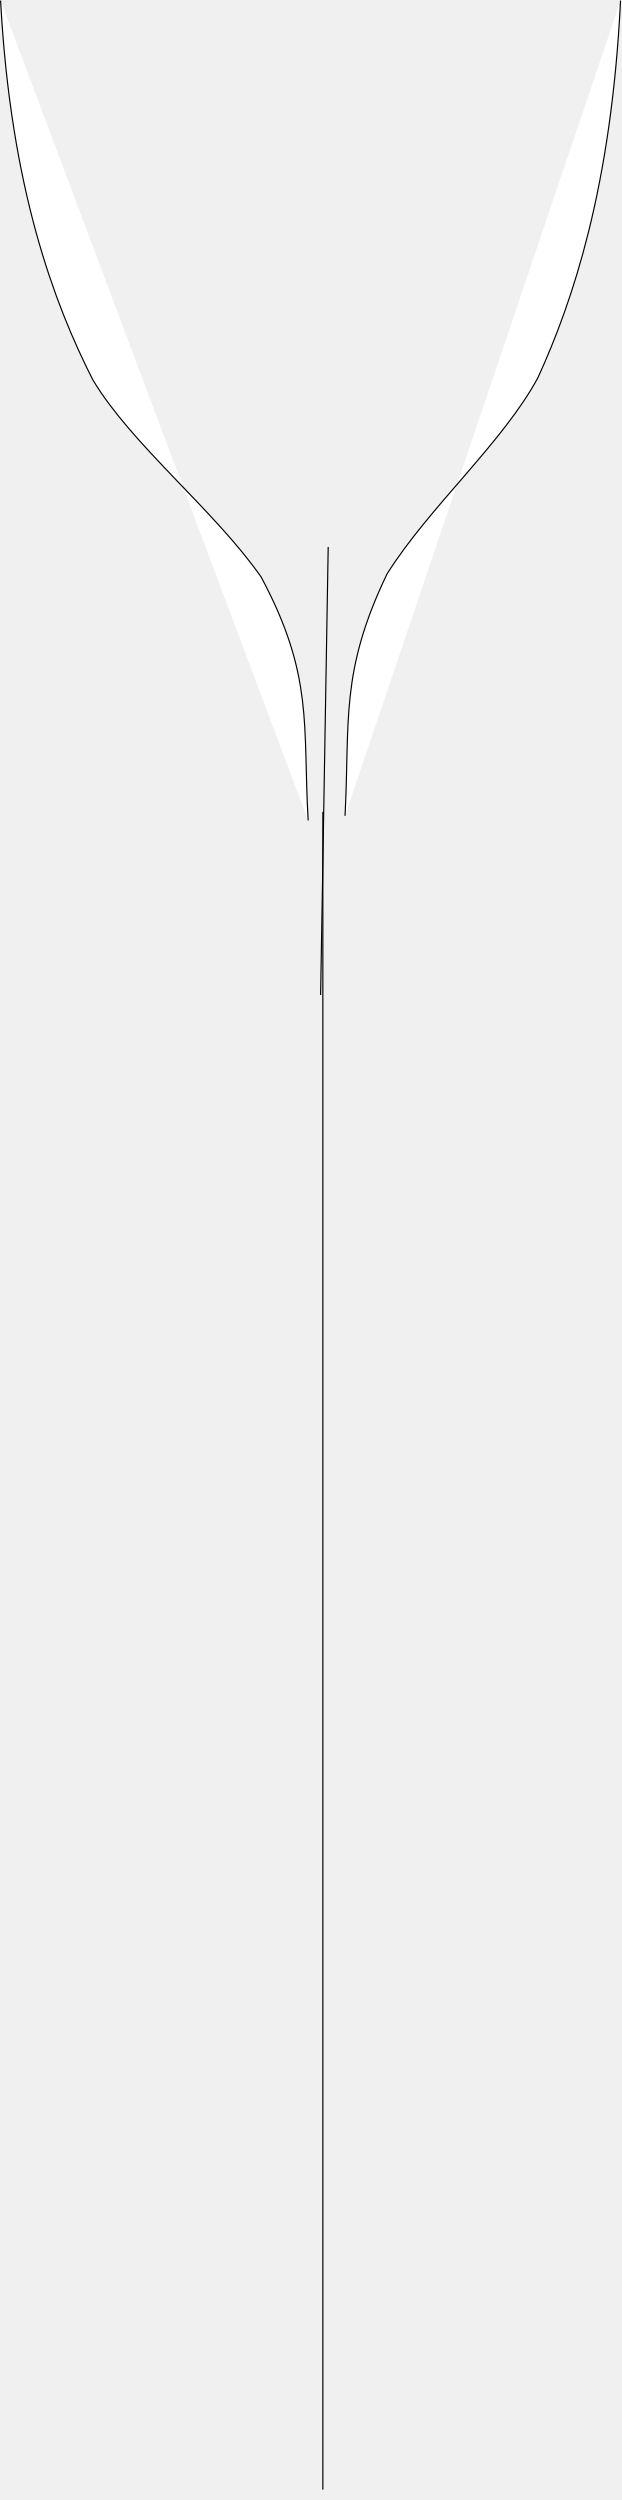
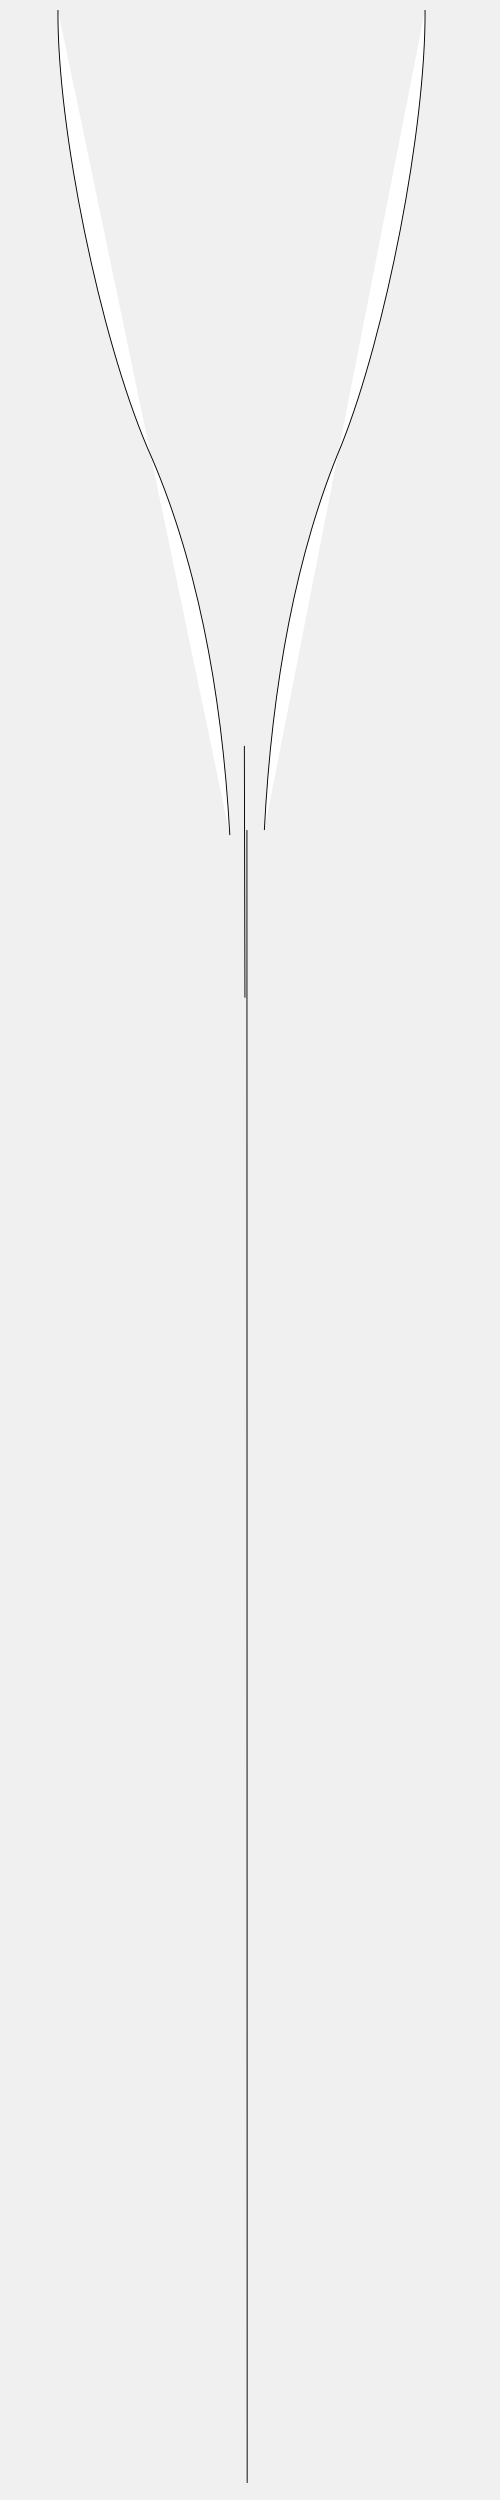
- <svg xmlns="http://www.w3.org/2000/svg" id="motion_paths" width="800" height="3220" stroke="null" style="vector-effect: non-scaling-stroke;">
-   <g stroke="null">
-     <path stroke="#000" id="hannah" d="m0.75,0.75c13.043,241.48 68.775,389.849 118.686,488.258c50.131,84.026 156.854,168.052 217.006,254.348c67.915,127.174 53.418,190.761 60.473,313.394" fill-opacity="null" stroke-opacity="null" stroke-width="1.5" fill="#fff" />
-     <path stroke="#000" id="joseph" d="m799.25,0.75c-11.682,240.108 -61.6,387.634 -106.304,485.484c-44.901,83.548 -140.49,167.097 -194.367,252.903c-60.829,126.452 -47.845,189.677 -54.164,311.613" fill-opacity="null" stroke-opacity="null" stroke-width="1.5" fill="#fff" />
-     <line stroke="#000" stroke-linecap="null" stroke-linejoin="null" id="hannah_joseph" y2="3206.667" x2="415.835" y1="1045.667" x1="415.835" fill-opacity="null" stroke-opacity="null" stroke-width="1.5" fill="none" />
-     <line transform="rotate(-2.60537 417.8353,993) " stroke="#000" stroke-linecap="null" stroke-linejoin="null" id="bus" y2="1281" x2="399.835" y1="705" x1="435.835" fill-opacity="null" stroke-opacity="null" stroke-width="1.5" fill="none" />
+ <svg xmlns="http://www.w3.org/2000/svg" width="800" height="4000">
+   <g>
+     <path stroke="#000" id="hannah" d="m92.74,16c-1.517,189.449 66.968,521.245 143.07,700.383c76.667,170.979 119.048,383.497 131.905,619.752" stroke-width="1.5" fill="#fff" />
+     <path stroke="#000" id="joseph" d="m680.08,16c1.418,188.299 -62.621,518.081 -133.784,696.132c-71.691,169.941 -111.32,381.169 -123.343,615.991" stroke-width="1.5" fill="#fff" />
+     <line stroke-linecap="null" stroke-linejoin="null" id="bus" y2="1596.241" x2="391.912" y1="1193.379" x1="390.959" fill-opacity="null" stroke-opacity="null" stroke-width="1.5" stroke="#000" fill="none" />
+     <line stroke="#000" stroke-linecap="null" stroke-linejoin="null" id="hannah_joseph" y2="3972.677" x2="395.473" y1="1328.08" x1="395.081" fill-opacity="null" stroke-opacity="null" stroke-width="1.5" fill="none" />
  </g>
</svg>
